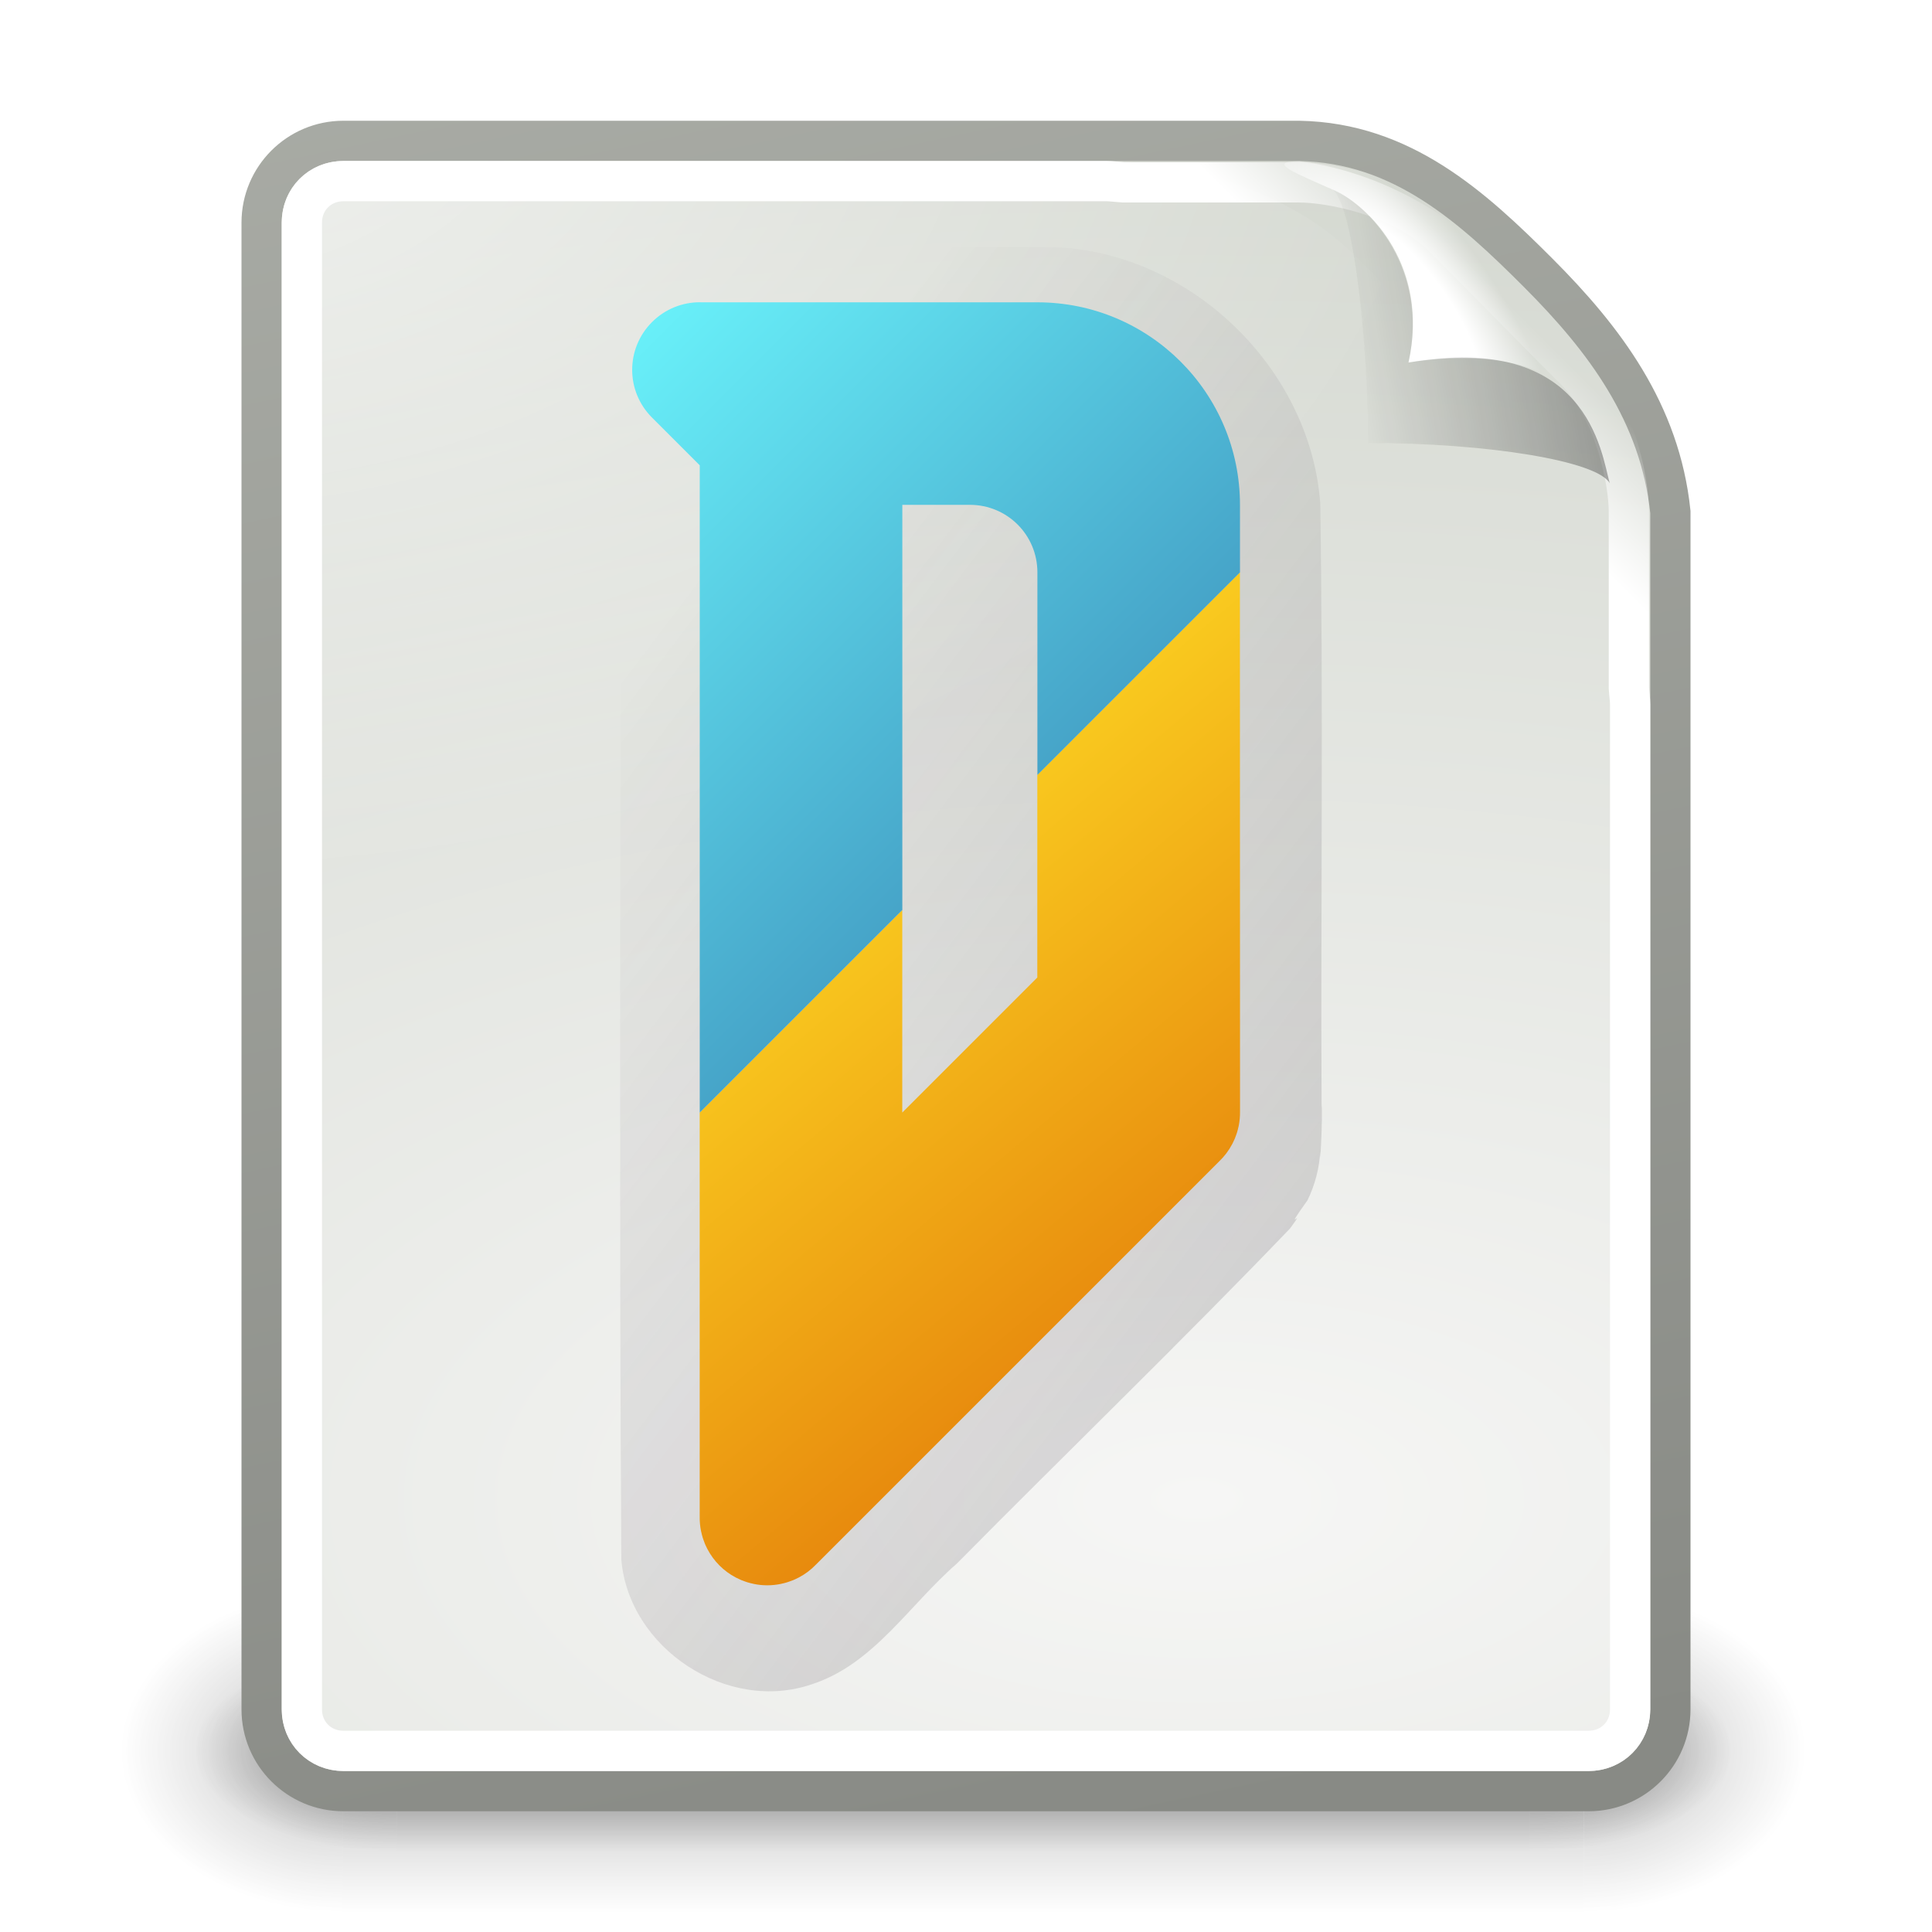
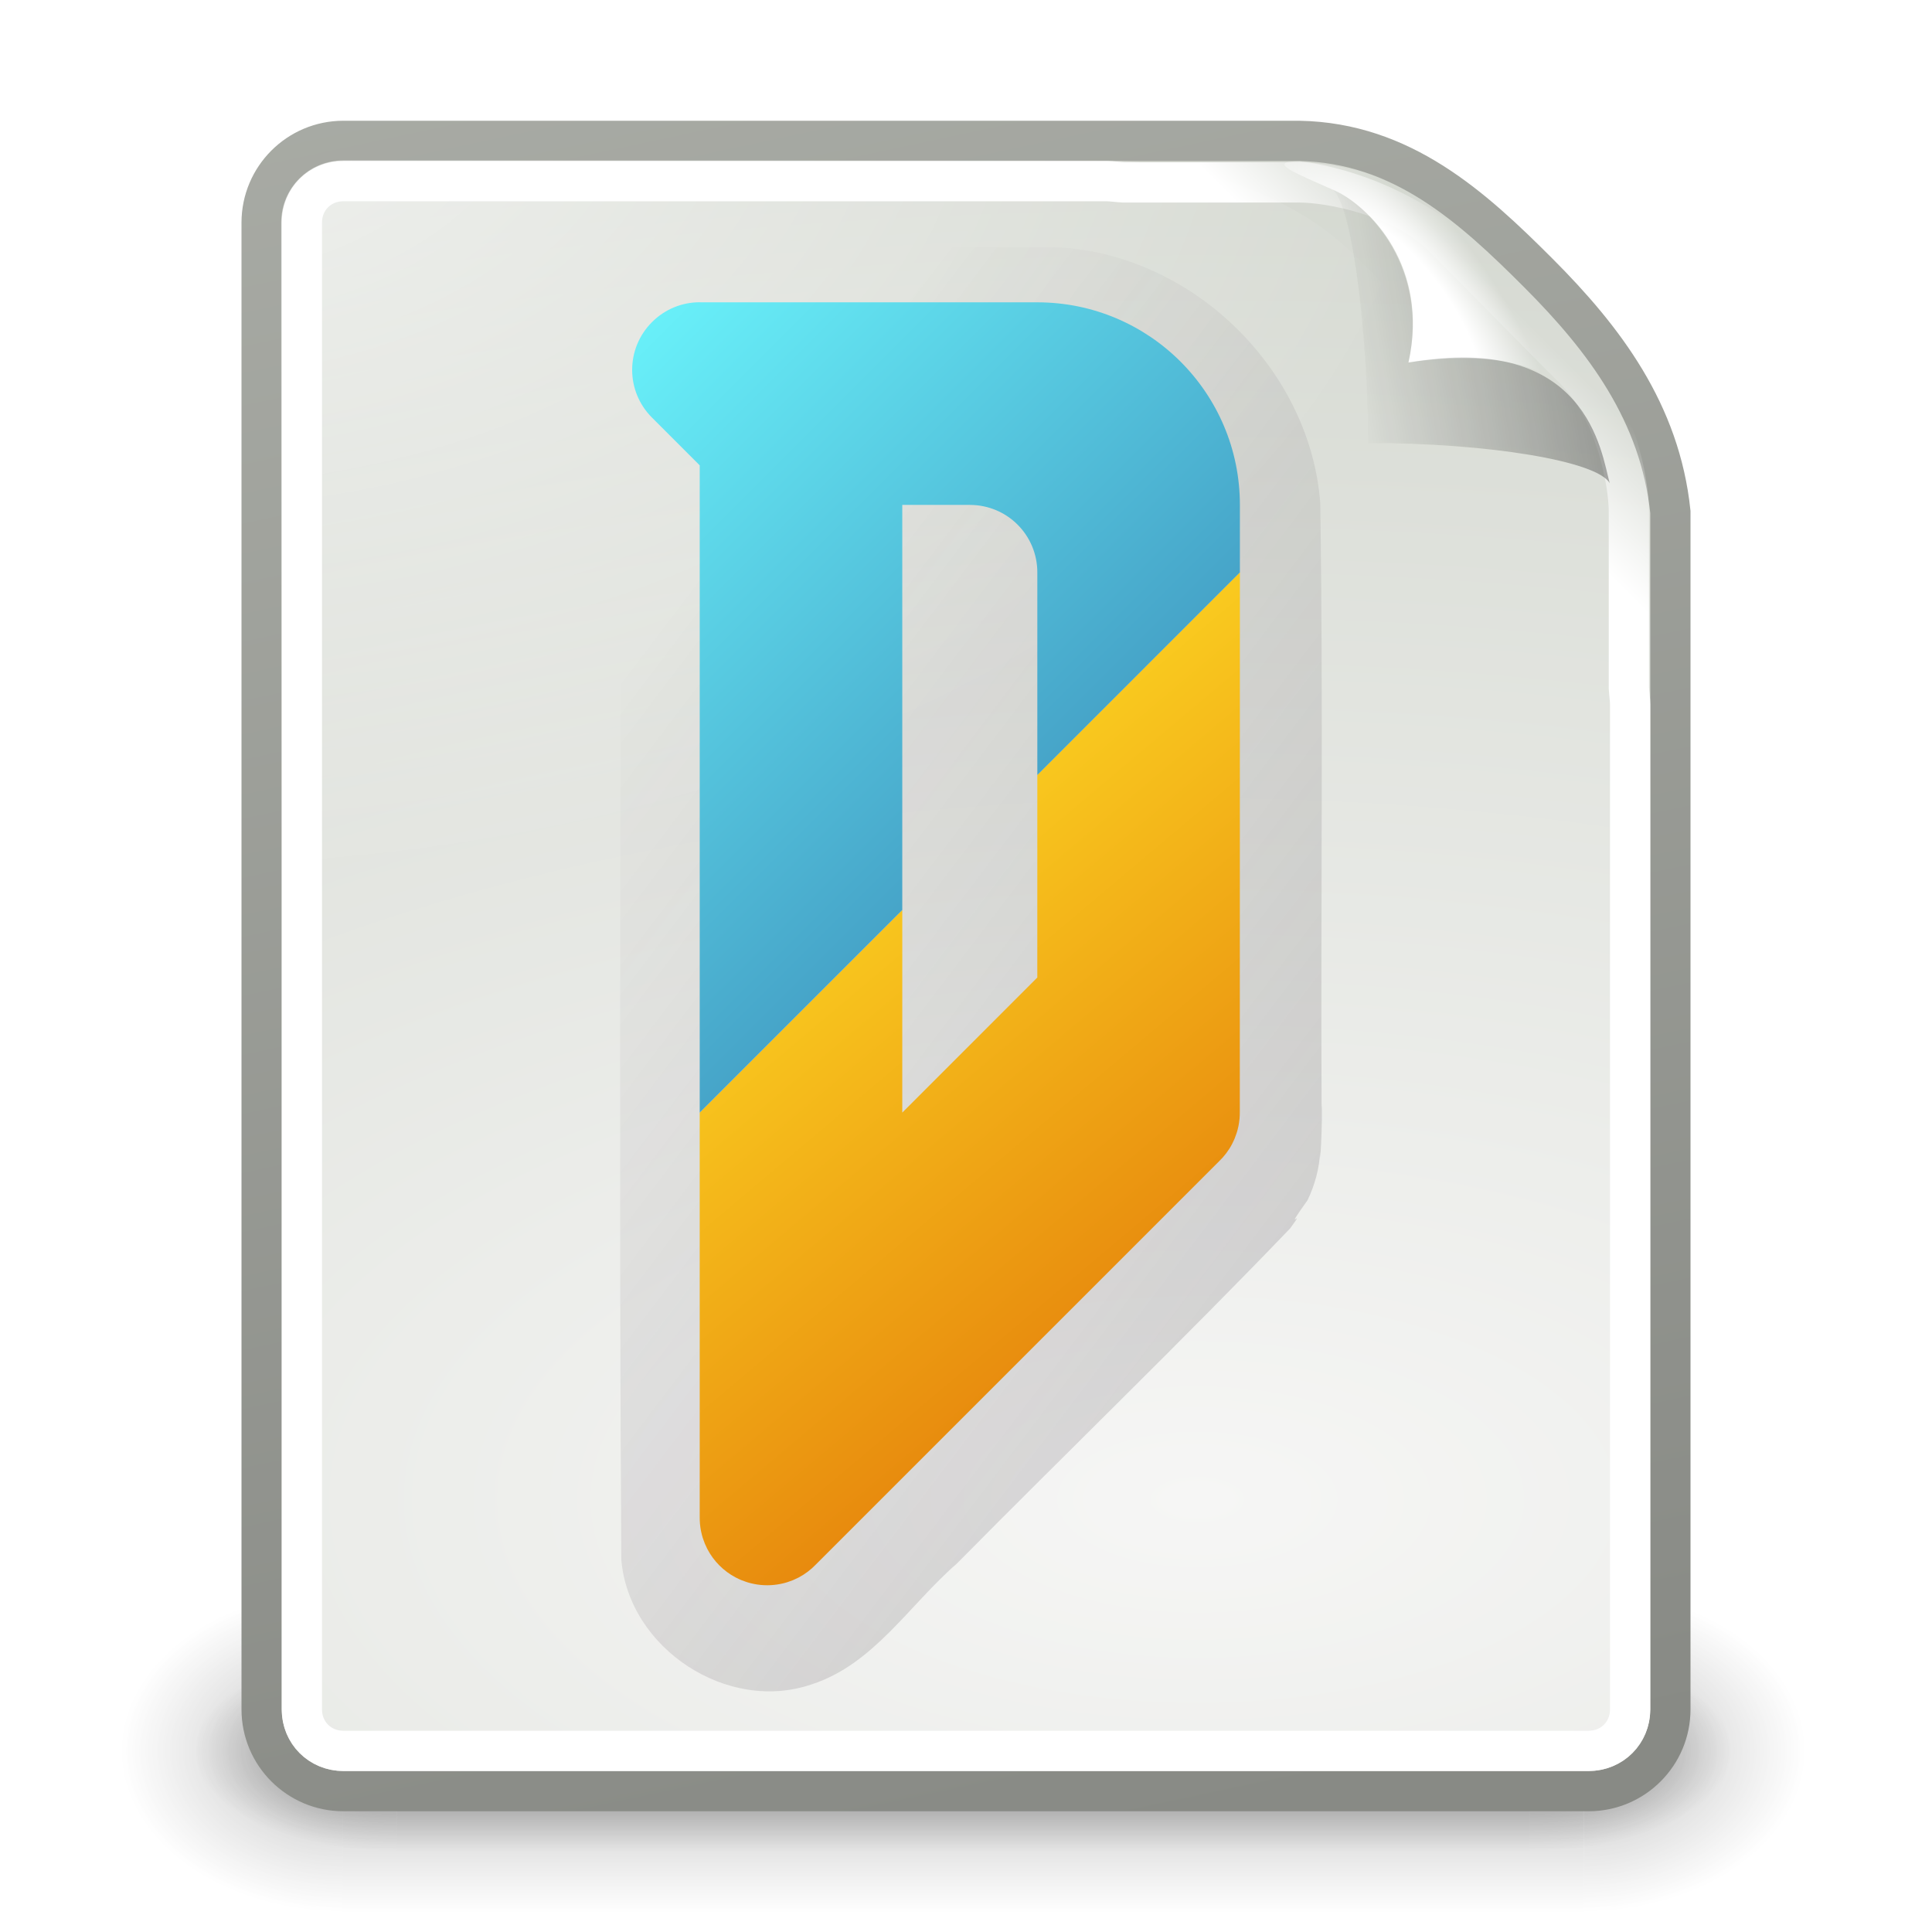
- <svg xmlns="http://www.w3.org/2000/svg" xmlns:xlink="http://www.w3.org/1999/xlink" version="1.1" width="48px" height="48px" id="svg249">
+ <svg xmlns="http://www.w3.org/2000/svg" xmlns:xlink="http://www.w3.org/1999/xlink" id="svg249" height="64" width="64" version="1.1">
  <defs id="defs3">
    <linearGradient id="letter_shadow-6-2-3">
-       <stop id="stop2177" offset="0" style="stop-color:#494949;stop-opacity:0.608" />
-       <stop id="stop2179" offset="1" style="stop-color:#1f0925;stop-opacity:0;" />
+       <stop style="stop-color:#494949;stop-opacity:0.608" offset="0" id="stop2177" />
+       <stop style="stop-color:#1f0925;stop-opacity:0;" offset="1" id="stop2179" />
    </linearGradient>
    <linearGradient id="linearGradient3520">
-       <stop id="stop3522" offset="0" style="stop-color:#000000;stop-opacity:0.413" />
-       <stop id="stop3524" offset="1" style="stop-color:#000000;stop-opacity:0;" />
+       <stop style="stop-color:#000000;stop-opacity:0.413" offset="0" id="stop3522" />
+       <stop style="stop-color:#000000;stop-opacity:0;" offset="1" id="stop3524" />
    </linearGradient>
-     <linearGradient y2="12.19" x2="-30.559" y1="10.211" x1="-18.619" gradientTransform="matrix(0.5946829,0,0,0.5927814,-62.32735,-48.7258)" gradientUnits="userSpaceOnUse" id="linearGradient13786" xlink:href="#linearGradient3520" />
+     <linearGradient xlink:href="#linearGradient3520" id="linearGradient13786" gradientUnits="userSpaceOnUse" gradientTransform="matrix(0.5946829,0,0,0.5927814,-62.32735,-48.7258)" x1="-18.619" y1="10.211" x2="-30.559" y2="12.19" />
    <linearGradient id="linearGradient3671">
-       <stop id="stop3673" offset="0" style="stop-color:#ffffff;stop-opacity:1;" />
-       <stop style="stop-color:#ffffff;stop-opacity:1;" offset="0.475" id="stop3691" />
-       <stop id="stop3675" offset="1" style="stop-color:#ffffff;stop-opacity:0;" />
+       <stop style="stop-color:#ffffff;stop-opacity:1;" offset="0" id="stop3673" />
+       <stop id="stop3691" offset="0.475" style="stop-color:#ffffff;stop-opacity:1;" />
+       <stop style="stop-color:#ffffff;stop-opacity:0;" offset="1" id="stop3675" />
    </linearGradient>
-     <radialGradient r="7.042" fy="10.108" fx="-26.305" cy="10.108" cx="-26.305" gradientTransform="matrix(0.2626416,-0.1805803,0.4842474,0.7055033,-76.98799,-55.02649)" gradientUnits="userSpaceOnUse" id="radialGradient13784" xlink:href="#linearGradient3671" />
+     <radialGradient xlink:href="#linearGradient3671" id="radialGradient13784" gradientUnits="userSpaceOnUse" gradientTransform="matrix(0.2626416,-0.1805803,0.4842474,0.7055033,-76.98799,-55.02649)" cx="-26.305" cy="10.108" fx="-26.305" fy="10.108" r="7.042" />
    <linearGradient id="linearGradient3656">
-       <stop id="stop3658" offset="0" style="stop-color:#ffffff;stop-opacity:1;" />
-       <stop id="stop3660" offset="1" style="stop-color:#ffffff;stop-opacity:0;" />
+       <stop style="stop-color:#ffffff;stop-opacity:1;" offset="0" id="stop3658" />
+       <stop style="stop-color:#ffffff;stop-opacity:0;" offset="1" id="stop3660" />
    </linearGradient>
-     <linearGradient y2="7.424" x2="-22.612" y1="9.569" x1="-24.757" gradientTransform="translate(-90,-60)" gradientUnits="userSpaceOnUse" id="linearGradient13792" xlink:href="#linearGradient3656" />
+     <linearGradient xlink:href="#linearGradient3656" id="linearGradient13792" gradientUnits="userSpaceOnUse" gradientTransform="translate(-90,-60)" x1="-24.757" y1="9.569" x2="-22.612" y2="7.424" />
    <linearGradient id="linearGradient3741">
-       <stop id="stop3743" offset="0" style="stop-color:#ffffff;stop-opacity:1;" />
-       <stop id="stop3745" offset="1" style="stop-color:#ffffff;stop-opacity:0;" />
+       <stop style="stop-color:#ffffff;stop-opacity:1;" offset="0" id="stop3743" />
+       <stop style="stop-color:#ffffff;stop-opacity:0;" offset="1" id="stop3745" />
    </linearGradient>
-     <radialGradient r="17" fy="5.3" fx="4" cy="5.3" cx="4" gradientTransform="matrix(1.886026,0,0,1.176471,-3.544103,-4.235294)" gradientUnits="userSpaceOnUse" id="radialGradient13636" xlink:href="#linearGradient3741" />
+     <radialGradient xlink:href="#linearGradient3741" id="radialGradient13636" gradientUnits="userSpaceOnUse" gradientTransform="matrix(1.886026,0,0,1.176471,-3.544103,-4.235294)" cx="4" cy="5.3" fx="4" fy="5.3" r="17" />
    <linearGradient id="linearGradient3613">
-       <stop id="stop3615" offset="0" style="stop-color:#888a85;stop-opacity:1" />
-       <stop id="stop3617" offset="1" style="stop-color:#babdb6;stop-opacity:1" />
+       <stop style="stop-color:#888a85;stop-opacity:1" offset="0" id="stop3615" />
+       <stop style="stop-color:#babdb6;stop-opacity:1" offset="1" id="stop3617" />
    </linearGradient>
-     <linearGradient y2="-22.502" x2="-62.75" y1="49.021" x1="-47.5" gradientTransform="translate(-90,-60)" gradientUnits="userSpaceOnUse" id="linearGradient13634" xlink:href="#linearGradient3613" />
+     <linearGradient xlink:href="#linearGradient3613" id="linearGradient13634" gradientUnits="userSpaceOnUse" gradientTransform="translate(-90,-60)" x1="-47.5" y1="49.021" x2="-62.75" y2="-22.502" />
    <linearGradient id="linearGradient3683">
-       <stop style="stop-color:#f6f6f5;stop-opacity:1;" offset="0" id="stop3685" />
-       <stop style="stop-color:#d3d7cf;stop-opacity:1" offset="1" id="stop3689" />
+       <stop id="stop3685" offset="0" style="stop-color:#f6f6f5;stop-opacity:1;" />
+       <stop id="stop3689" offset="1" style="stop-color:#d3d7cf;stop-opacity:1" />
    </linearGradient>
-     <radialGradient r="18" fy="35.357" fx="-30.25" cy="35.357" cx="-30.25" gradientTransform="matrix(3.995749,0,0,1.935037,0.62141,-91.16742)" gradientUnits="userSpaceOnUse" id="radialGradient13632" xlink:href="#linearGradient3683" />
-     <linearGradient y2="39.999" x2="25.058" y1="47.028" x1="25.058" gradientUnits="userSpaceOnUse" id="linearGradient13630" xlink:href="#linearGradient3702" />
-     <radialGradient r="2.5" fy="43.5" fx="4.993" cy="43.5" cx="4.993" gradientTransform="matrix(2.003784,0,0,1.4,-20.01187,-104.4)" gradientUnits="userSpaceOnUse" id="radialGradient13628" xlink:href="#linearGradient3688" />
-     <radialGradient r="2.5" fy="43.5" fx="4.993" cy="43.5" cx="4.993" gradientTransform="matrix(2.003784,0,0,1.4,27.98813,-17.4)" gradientUnits="userSpaceOnUse" id="radialGradient13626" xlink:href="#linearGradient3688" />
-     <linearGradient y2="39.999" x2="25.058" y1="47.028" x1="25.058" gradientUnits="userSpaceOnUse" id="linearGradient13624" xlink:href="#linearGradient3702" />
-     <radialGradient r="2.5" fy="43.5" fx="4.993" cy="43.5" cx="4.993" gradientTransform="matrix(2.003784,0,0,1.4,-20.01187,-104.4)" gradientUnits="userSpaceOnUse" id="radialGradient13622" xlink:href="#linearGradient3688" />
-     <radialGradient r="2.5" fy="43.5" fx="4.993" cy="43.5" cx="4.993" gradientTransform="matrix(2.003784,0,0,1.4,27.98813,-17.4)" gradientUnits="userSpaceOnUse" id="radialGradient13620" xlink:href="#linearGradient3688" />
+     <radialGradient xlink:href="#linearGradient3683" id="radialGradient13632" gradientUnits="userSpaceOnUse" gradientTransform="matrix(3.995749,0,0,1.935037,0.62141,-91.16742)" cx="-30.25" cy="35.357" fx="-30.25" fy="35.357" r="18" />
+     <linearGradient xlink:href="#linearGradient3702" id="linearGradient13630" gradientUnits="userSpaceOnUse" x1="25.058" y1="47.028" x2="25.058" y2="39.999" />
+     <radialGradient xlink:href="#linearGradient3688" id="radialGradient13628" gradientUnits="userSpaceOnUse" gradientTransform="matrix(2.003784,0,0,1.4,-20.01187,-104.4)" cx="4.993" cy="43.5" fx="4.993" fy="43.5" r="2.5" />
+     <radialGradient xlink:href="#linearGradient3688" id="radialGradient13626" gradientUnits="userSpaceOnUse" gradientTransform="matrix(2.003784,0,0,1.4,27.98813,-17.4)" cx="4.993" cy="43.5" fx="4.993" fy="43.5" r="2.5" />
+     <linearGradient xlink:href="#linearGradient3702" id="linearGradient13624" gradientUnits="userSpaceOnUse" x1="25.058" y1="47.028" x2="25.058" y2="39.999" />
+     <radialGradient xlink:href="#linearGradient3688" id="radialGradient13622" gradientUnits="userSpaceOnUse" gradientTransform="matrix(2.003784,0,0,1.4,-20.01187,-104.4)" cx="4.993" cy="43.5" fx="4.993" fy="43.5" r="2.5" />
+     <radialGradient xlink:href="#linearGradient3688" id="radialGradient13620" gradientUnits="userSpaceOnUse" gradientTransform="matrix(2.003784,0,0,1.4,27.98813,-17.4)" cx="4.993" cy="43.5" fx="4.993" fy="43.5" r="2.5" />
    <linearGradient id="linearGradient3702">
-       <stop id="stop3704" offset="0" style="stop-color:black;stop-opacity:0;" />
-       <stop style="stop-color:black;stop-opacity:1;" offset="0.5" id="stop3710" />
-       <stop id="stop3706" offset="1" style="stop-color:black;stop-opacity:0;" />
+       <stop style="stop-color:black;stop-opacity:0;" offset="0" id="stop3704" />
+       <stop id="stop3710" offset="0.5" style="stop-color:black;stop-opacity:1;" />
+       <stop style="stop-color:black;stop-opacity:0;" offset="1" id="stop3706" />
    </linearGradient>
    <linearGradient id="linearGradient3688">
-       <stop id="stop3690" offset="0" style="stop-color:black;stop-opacity:1;" />
-       <stop id="stop3692" offset="1" style="stop-color:black;stop-opacity:0;" />
+       <stop style="stop-color:black;stop-opacity:1;" offset="0" id="stop3690" />
+       <stop style="stop-color:black;stop-opacity:0;" offset="1" id="stop3692" />
    </linearGradient>
-     <linearGradient gradientTransform="matrix(0.7926245,0,0,0.7926245,16.54445,142.8764)" xlink:href="#letter_top-3" id="linearGradient1568" x1="-1.058" y1="-170.783" x2="24.342" y2="-145.383" gradientUnits="userSpaceOnUse" />
+     <linearGradient gradientUnits="userSpaceOnUse" y2="-145.383" x2="24.342" y1="-170.783" x1="-1.058" id="linearGradient1568" xlink:href="#letter_top-3" gradientTransform="matrix(1.056833,0,0,1.056833,14.05927,182.5018)" />
    <linearGradient id="letter_top-3">
-       <stop style="stop-color:#6af3fb;stop-opacity:1" offset="0" id="stop1316-6" />
-       <stop style="stop-color:#28629e;stop-opacity:1" offset="1" id="stop1318-7" />
+       <stop id="stop1316-6" offset="0" style="stop-color:#6af3fb;stop-opacity:1" />
+       <stop id="stop1318-7" offset="1" style="stop-color:#28629e;stop-opacity:1" />
    </linearGradient>
-     <linearGradient gradientTransform="matrix(0.7926245,0,0,0.7926245,16.54445,142.8764)" xlink:href="#letter_bottom-5" id="linearGradient1576" x1="4.509" y1="-157.532" x2="20.108" y2="-139.033" gradientUnits="userSpaceOnUse" />
+     <linearGradient gradientUnits="userSpaceOnUse" y2="-139.033" x2="20.108" y1="-157.532" x1="4.509" id="linearGradient1576" xlink:href="#letter_bottom-5" gradientTransform="matrix(1.056833,0,0,1.056833,14.05927,182.5018)" />
    <linearGradient id="letter_bottom-5">
-       <stop style="stop-color:#ffdf25;stop-opacity:1" offset="0" id="stop1332-3" />
-       <stop style="stop-color:#e37a09;stop-opacity:1" offset="1" id="stop1334-5" />
+       <stop id="stop1332-3" offset="0" style="stop-color:#ffdf25;stop-opacity:1" />
+       <stop id="stop1334-5" offset="1" style="stop-color:#e37a09;stop-opacity:1" />
    </linearGradient>
    <linearGradient id="letter_shadow-6-2-3-8">
-       <stop style="stop-color:#760794;stop-opacity:1;" offset="0" id="stop2336" />
-       <stop style="stop-color:#1f0925;stop-opacity:0;" offset="1" id="stop2338" />
+       <stop id="stop2336" offset="0" style="stop-color:#760794;stop-opacity:1;" />
+       <stop id="stop2338" offset="1" style="stop-color:#1f0925;stop-opacity:0;" />
    </linearGradient>
-     <linearGradient gradientTransform="translate(38.13261,-34.61959)" gradientUnits="userSpaceOnUse" y2="50.196" x2="-22.041" y1="70.946" x1="5.339" id="linearGradient2251" xlink:href="#letter_shadow-6-2-3" />
+     <linearGradient xlink:href="#letter_shadow-6-2-3" id="linearGradient2251" x1="5.339" y1="70.946" x2="-22.041" y2="50.196" gradientUnits="userSpaceOnUse" gradientTransform="matrix(1.333333,0,0,1.333333,42.84347,-54.15946)" />
  </defs>
-   <g id="layer6" />
-   <g id="layer1" style="display:inline" />
-   <g style="display:inline" id="layer5">
-     <g transform="translate(150,60)" id="g13794" style="display:inline">
-       <g style="display:inline" id="g13584" transform="translate(0,-60)">
-         <rect y="0" x="-150" height="48" width="48" id="rect13586" style="opacity:0;fill:#000000;fill-opacity:1;stroke:none;stroke-width:1;stroke-miterlimit:4;stroke-dasharray:none;display:inline" />
+   <g transform="translate(7.999995,7.999998)" id="layer6" />
+   <g transform="translate(7.999995,7.999998)" style="display:inline" id="layer1" />
+   <g transform="translate(7.999995,7.999998)" id="layer5" style="display:inline">
+     <g style="display:inline" id="g13794" transform="matrix(1.333333,0,0,1.333333,192,72)">
+       <g transform="translate(0,-60)" id="g13584" style="display:inline">
+         <rect style="display:inline;opacity:0;fill:#000000;fill-opacity:1;stroke:none;stroke-width:1;stroke-miterlimit:4;stroke-dasharray:none" id="rect13586" width="48" height="48" x="-150" y="0" />
        <g id="g13588">
-           <g style="opacity:0.656;display:inline" id="g13590" transform="matrix(1.046428,0,0,0.8888889,-151.1857,5.72224)">
-             <g id="g13592" style="opacity:0.4" transform="matrix(1.052632,0,0,1.285713,-1.263158,-13.42854)">
-               <rect y="40" x="38" height="7" width="5" id="rect13594" style="opacity:1;fill:url(#radialGradient13620);fill-opacity:1;stroke:none;stroke-width:1;stroke-linecap:round;stroke-linejoin:miter;stroke-miterlimit:4;stroke-dasharray:none;stroke-opacity:1" />
-               <rect transform="scale(-1,-1)" y="-47" x="-10" height="7" width="5" id="rect13596" style="opacity:1;fill:url(#radialGradient13622);fill-opacity:1;stroke:none;stroke-width:1;stroke-linecap:round;stroke-linejoin:miter;stroke-miterlimit:4;stroke-dasharray:none;stroke-opacity:1" />
-               <rect y="40" x="10" height="7" width="28" id="rect13598" style="opacity:1;fill:url(#linearGradient13624);fill-opacity:1;stroke:none;stroke-width:1;stroke-linecap:round;stroke-linejoin:miter;stroke-miterlimit:4;stroke-dasharray:none;stroke-opacity:1" />
+           <g transform="matrix(1.046428,0,0,0.8888889,-151.1857,5.72224)" id="g13590" style="display:inline;opacity:0.656">
+             <g transform="matrix(1.052632,0,0,1.285713,-1.263158,-13.42854)" style="opacity:0.4" id="g13592">
+               <rect style="opacity:1;fill:url(#radialGradient13620);fill-opacity:1;stroke:none;stroke-width:1;stroke-linecap:round;stroke-linejoin:miter;stroke-miterlimit:4;stroke-dasharray:none;stroke-opacity:1" id="rect13594" width="5" height="7" x="38" y="40" />
+               <rect style="opacity:1;fill:url(#radialGradient13622);fill-opacity:1;stroke:none;stroke-width:1;stroke-linecap:round;stroke-linejoin:miter;stroke-miterlimit:4;stroke-dasharray:none;stroke-opacity:1" id="rect13596" width="5" height="7" x="-10" y="-47" transform="scale(-1)" />
+               <rect style="opacity:1;fill:url(#linearGradient13624);fill-opacity:1;stroke:none;stroke-width:1;stroke-linecap:round;stroke-linejoin:miter;stroke-miterlimit:4;stroke-dasharray:none;stroke-opacity:1" id="rect13598" width="28" height="7" x="10" y="40" />
            </g>
          </g>
-           <g style="display:inline" id="g13600" transform="matrix(0.9548466,0,0,0.5555562,-148.9878,19.88887)">
-             <g id="g13602" style="opacity:0.4" transform="matrix(1.052632,0,0,1.285713,-1.263158,-13.42854)">
-               <rect y="40" x="38" height="7" width="5" id="rect13604" style="opacity:1;fill:url(#radialGradient13626);fill-opacity:1;stroke:none;stroke-width:1;stroke-linecap:round;stroke-linejoin:miter;stroke-miterlimit:4;stroke-dasharray:none;stroke-opacity:1" />
-               <rect transform="scale(-1,-1)" y="-47" x="-10" height="7" width="5" id="rect13606" style="opacity:1;fill:url(#radialGradient13628);fill-opacity:1;stroke:none;stroke-width:1;stroke-linecap:round;stroke-linejoin:miter;stroke-miterlimit:4;stroke-dasharray:none;stroke-opacity:1" />
-               <rect y="40" x="10" height="7" width="28" id="rect13608" style="opacity:1;fill:url(#linearGradient13630);fill-opacity:1;stroke:none;stroke-width:1;stroke-linecap:round;stroke-linejoin:miter;stroke-miterlimit:4;stroke-dasharray:none;stroke-opacity:1" />
+           <g transform="matrix(0.9548466,0,0,0.5555562,-148.9878,19.88887)" id="g13600" style="display:inline">
+             <g transform="matrix(1.052632,0,0,1.285713,-1.263158,-13.42854)" style="opacity:0.4" id="g13602">
+               <rect style="opacity:1;fill:url(#radialGradient13626);fill-opacity:1;stroke:none;stroke-width:1;stroke-linecap:round;stroke-linejoin:miter;stroke-miterlimit:4;stroke-dasharray:none;stroke-opacity:1" id="rect13604" width="5" height="7" x="38" y="40" />
+               <rect style="opacity:1;fill:url(#radialGradient13628);fill-opacity:1;stroke:none;stroke-width:1;stroke-linecap:round;stroke-linejoin:miter;stroke-miterlimit:4;stroke-dasharray:none;stroke-opacity:1" id="rect13606" width="5" height="7" x="-10" y="-47" transform="scale(-1)" />
+               <rect style="opacity:1;fill:url(#linearGradient13630);fill-opacity:1;stroke:none;stroke-width:1;stroke-linecap:round;stroke-linejoin:miter;stroke-miterlimit:4;stroke-dasharray:none;stroke-opacity:1" id="rect13608" width="28" height="7" x="10" y="40" />
            </g>
          </g>
-           <path style="fill:url(#radialGradient13632);fill-opacity:1;stroke:url(#linearGradient13634);stroke-width:1;stroke-miterlimit:4;display:inline" d="M -141.469,-56.5 C -142.59,-56.5 -143.5,-55.59 -143.5,-54.469 L -143.5,-17.531 C -143.5,-16.41 -142.59,-15.5 -141.469,-15.5 L -110.531,-15.5 C -109.41,-15.5 -108.5,-16.41 -108.5,-17.531 C -108.5,-27.448 -108.5,-37.365 -108.5,-47.281 C -108.758,-49.747 -110.138,-51.574 -111.781,-53.219 C -113.425,-54.864 -115.17,-56.452 -117.719,-56.5 C -125.635,-56.5 -133.552,-56.5 -141.469,-56.5 z" transform="translate(0,60)" id="path13610" />
-           <path style="opacity:0.68;fill:url(#radialGradient13636);fill-opacity:1;stroke:none;stroke-width:1;stroke-miterlimit:4;display:inline" id="path13612" d="M 8.531,4 C 7.673,4 7,4.673 7,5.531 L 7,42.469 C 7,43.327 7.673,44 8.531,44 L 39.469,44 C 40.327,44 41,43.327 41,42.469 C 41,42.469 41,19 41,17.5 C 41,16.108 40.513,13.201 38.656,11.344 C 36.656,9.344 35.656,8.344 33.656,6.344 C 31.799,4.487 28.892,4 27.5,4 C 26,4 8.531,4 8.531,4 z" transform="translate(-150,0)" />
-           <path style="fill:none;fill-opacity:1;stroke:url(#linearGradient13792);stroke-width:1;stroke-miterlimit:4;display:inline" d="M -141.469,-55.5 C -142.052,-55.5 -142.5,-55.052 -142.5,-54.469 L -142.5,-17.531 C -142.5,-16.948 -142.052,-16.5 -141.469,-16.5 L -110.531,-16.5 C -109.948,-16.5 -109.5,-16.948 -109.5,-17.531 C -109.5,-17.531 -109.5,-41 -109.5,-42.5 C -109.5,-42.607 -109.524,-42.78 -109.531,-42.906 C -109.531,-44.658 -109.531,-47.018 -109.531,-47.281 C -109.531,-48.039 -109.864,-49.801 -110.875,-50.812 C -112.19,-52.128 -112.841,-52.809 -114.156,-54.125 C -115.167,-55.137 -116.962,-55.469 -117.719,-55.469 C -118.065,-55.469 -120.112,-55.469 -122.094,-55.469 C -122.22,-55.476 -122.393,-55.5 -122.5,-55.5 C -124,-55.5 -141.469,-55.5 -141.469,-55.5 z" transform="translate(0,60)" id="path13618" />
+           <path id="path13610" transform="translate(0,60)" d="m -141.469,-56.5 c -1.121,0 -2.031,0.91 -2.031,2.031 v 36.938 c 0,1.121 0.91,2.031 2.031,2.031 h 30.938 c 1.121,0 2.031,-0.91 2.031,-2.031 0,-9.917 0,-19.833 0,-29.75 -0.258,-2.466 -1.638,-4.293 -3.281,-5.938 -1.644,-1.645 -3.389,-3.233 -5.938,-3.281 -7.917,0 -15.833,0 -23.75,0 z" style="display:inline;fill:url(#radialGradient13632);fill-opacity:1;stroke:url(#linearGradient13634);stroke-width:1;stroke-miterlimit:4" />
+           <path transform="translate(-150)" d="m 8.531,3.986 c -0.858,0 -1.545,0.687 -1.545,1.545 v 36.938 c 0,0.858 0.687,1.545 1.545,1.545 h 30.938 c 0.858,0 1.545,-0.687 1.545,-1.545 V 17.5 c 0,-1.392 -0.501,-4.299 -2.357,-6.156 l -5,-5 C 31.799,4.487 28.892,3.986 27.5,3.986 Z" id="path13612" style="display:inline;opacity:0.68;fill:url(#radialGradient13636);fill-opacity:1;stroke:none;stroke-width:1;stroke-miterlimit:4" />
+           <path id="path13618" transform="translate(0,60)" d="m -141.469,-55.5 c -0.583,0 -1.031,0.448 -1.031,1.031 v 36.938 c 0,0.583 0.448,1.031 1.031,1.031 h 30.938 c 0.583,0 1.031,-0.448 1.031,-1.031 0,0 0,-23.469 0,-24.969 0,-0.107 -0.024,-0.28 -0.031,-0.406 0,-1.752 0,-4.112 0,-4.375 0,-0.757 -0.333,-2.52 -1.344,-3.531 -1.315,-1.316 -1.966,-1.997 -3.281,-3.312 -1.011,-1.012 -2.806,-1.344 -3.562,-1.344 -0.346,0 -2.394,0 -4.375,0 -0.127,-0.007 -0.3,-0.031 -0.406,-0.031 -1.5,0 -18.969,0 -18.969,0 z" style="display:inline;fill:none;fill-opacity:1;stroke:url(#linearGradient13792);stroke-width:1;stroke-miterlimit:4" />
        </g>
      </g>
-       <g id="g13771" transform="translate(-36.00694,-8.993441)">
-         <path id="path13676" d="M -81.705,-47 C -82.6,-47 -81.732,-46.679 -80.838,-46.274 C -79.945,-45.869 -78.473,-44.362 -79,-42 C -74.431,-42.707 -73.852,-39.822 -73.645,-39.075 C -73.438,-38.327 -73,-37.392 -73,-38.288 C -72.982,-40.744 -74.835,-42.439 -76.123,-43.874 C -77.412,-45.31 -79.349,-46.692 -81.705,-47 z" style="fill:url(#radialGradient13784);fill-opacity:1;stroke:none;stroke-width:1;stroke-miterlimit:4;display:inline" />
-         <path id="path13678" d="M -80.995,-46.345 C -80.4,-46.345 -80,-42.5 -80,-40 C -77,-40 -74.296,-39.548 -74,-39 C -74.207,-39.748 -74.539,-42.773 -79,-42 C -78.442,-44.501 -80.213,-46.108 -80.995,-46.345 z" style="opacity:0.879;fill:url(#linearGradient13786);fill-opacity:1;stroke:none;stroke-width:1;stroke-miterlimit:4;display:inline" />
+       <g transform="translate(-36.00694,-8.993441)" id="g13771">
+         <path style="display:inline;fill:url(#radialGradient13784);fill-opacity:1;stroke:none;stroke-width:1;stroke-miterlimit:4" d="m -81.705,-47 c -0.896,0 -0.027,0.321 0.866,0.726 0.894,0.405 2.365,1.912 1.838,4.274 4.569,-0.707 5.148,2.178 5.355,2.925 0.207,0.748 0.645,1.683 0.645,0.786 0.018,-2.456 -1.835,-4.151 -3.123,-5.586 -1.288,-1.436 -3.225,-2.818 -5.581,-3.126 z" id="path13676" />
+         <path style="display:inline;opacity:0.879;fill:url(#linearGradient13786);fill-opacity:1;stroke:none;stroke-width:1;stroke-miterlimit:4" d="M -80.995,-46.345 C -80.4,-46.345 -80,-42.5 -80,-40 c 3,0 5.704,0.452 6,1 -0.207,-0.748 -0.539,-3.773 -5,-3 0.558,-2.501 -1.213,-4.108 -1.995,-4.345 z" id="path13678" />
      </g>
    </g>
-     <path d="m 17.154,6.142 c -2.23,0.087 -3.946,2.495 -3.291,4.631 0.217,0.917 0.882,1.615 1.549,2.238 0.016,8.579 -0.033,17.161 0.025,25.738 0.185,2.206 2.638,3.822 4.739,3.094 1.533,-0.5 2.42,-1.975 3.589,-2.989 2.754,-2.786 5.577,-5.509 8.288,-8.335 0.467,-0.639 -0.255,0.261 0.434,-0.702 0.181,-0.379 0.294,-0.79 0.312,-1.211 -0.013,0.603 0.069,-0.859 0.035,-1.169 -0.022,-4.978 0.044,-9.96 -0.033,-14.936 -0.252,-3.377 -3.252,-6.252 -6.637,-6.359 -2.905,-0.02 -5.811,-0.003 -8.717,-0.009 0.171,0.003 -0.278,-0.003 -0.293,0.008 z" style="display:inline;opacity:0.422;fill:url(#linearGradient2251);fill-opacity:1;stroke:none;stroke-width:3.355;stroke-linecap:round;stroke-linejoin:bevel;stroke-miterlimit:4;stroke-dasharray:none;stroke-dashoffset:48.048;stroke-opacity:1;paint-order:stroke markers fill" id="path1854-2-5" />
-     <path id="path1852" d="m 25.772,19.253 -6.4e-4,5.033 -3.355,3.355 3.15e-4,-5.033 -5.033,5.033 1.59e-4,10.039 c -0.002,0.122 0.009,0.244 0.034,0.364 0.002,0.006 0.004,0.012 0.005,0.019 0.01,0.046 0.021,0.092 0.035,0.137 0.005,0.017 0.012,0.033 0.017,0.05 0.012,0.034 0.023,0.068 0.037,0.101 0.016,0.039 0.034,0.076 0.053,0.113 0.004,0.008 0.007,0.017 0.012,0.025 0.158,0.3 0.403,0.546 0.704,0.704 0.008,0.004 0.017,0.008 0.025,0.012 0.037,0.019 0.075,0.037 0.113,0.053 0.033,0.014 0.067,0.025 0.101,0.037 0.017,0.006 0.033,0.012 0.05,0.017 0.045,0.014 0.091,0.025 0.137,0.035 0.006,0.002 0.012,0.004 0.019,0.005 0.222,0.046 0.452,0.046 0.674,0 0.006,-0.002 0.013,-0.003 0.019,-0.005 0.046,-0.01 0.092,-0.021 0.137,-0.035 0.017,-0.005 0.033,-0.012 0.05,-0.017 0.034,-0.012 0.068,-0.023 0.101,-0.037 0.039,-0.016 0.076,-0.034 0.113,-0.053 0.008,-0.004 0.017,-0.008 0.025,-0.012 0.161,-0.084 0.306,-0.194 0.43,-0.324 l 2.923,-2.923 1.797,-1.797 c 0.002,-0.002 0.002,-0.003 0.004,-0.004 l 5.291,-5.291 c 0.13,-0.124 0.24,-0.269 0.324,-0.43 4.1e-4,-6.15e-4 8.8e-4,-0.002 0.002,-0.002 0.004,-0.007 0.007,-0.015 0.011,-0.023 0.019,-0.037 0.037,-0.075 0.053,-0.113 0.014,-0.033 0.025,-0.067 0.037,-0.101 0.006,-0.017 0.012,-0.033 0.017,-0.05 0.014,-0.045 0.025,-0.091 0.035,-0.137 0.002,-0.006 0.003,-0.011 0.005,-0.017 1.43e-4,-6.15e-4 1.93e-4,-0.002 4.1e-4,-0.002 0.025,-0.12 0.035,-0.242 0.034,-0.364 L 30.805,14.22 Z" style="opacity:1;fill:url(#linearGradient1576);fill-opacity:1;stroke:none;stroke-width:3.355;stroke-linecap:round;stroke-linejoin:bevel;stroke-miterlimit:4;stroke-dasharray:none;stroke-dashoffset:48.048;stroke-opacity:1;paint-order:stroke markers fill" />
-     <path style="opacity:1;fill:url(#linearGradient1568);fill-opacity:1;stroke:none;stroke-width:3.355;stroke-linecap:round;stroke-linejoin:bevel;stroke-miterlimit:4;stroke-dasharray:none;stroke-dashoffset:48.048;stroke-opacity:1;paint-order:stroke markers fill" d="m 17.385,7.509 v 4.26e-4 c -0.429,0 -0.858,0.165 -1.186,0.493 -0.657,0.657 -0.657,1.715 0,2.372 l 1.186,1.186 v 0.983 15.098 l 5.033,-5.033 v -6.71 -1.678 -1.678 h 1.678 c 0.929,0 1.678,0.748 1.678,1.678 v 1.678 3.355 l 5.033,-5.033 V 12.544 A 5.033,5.033 0 0 0 25.772,7.511 h -6.71 -1.644 c -0.011,-2.06e-4 -0.023,-0.002 -0.034,-0.002 z" id="path1854-2" />
+     <path id="path1854-2-5" style="display:inline;opacity:0.422;fill:url(#linearGradient2251);fill-opacity:1;stroke:none;stroke-width:4.474;stroke-linecap:round;stroke-linejoin:bevel;stroke-miterlimit:4;stroke-dasharray:none;stroke-dashoffset:48.048;stroke-opacity:1;paint-order:stroke markers fill" d="m 14.872,0.19 c -2.974,0.116 -5.262,3.327 -4.388,6.174 0.289,1.223 1.176,2.153 2.065,2.984 0.022,11.439 -0.044,22.881 0.033,34.318 0.247,2.942 3.517,5.097 6.319,4.126 2.044,-0.667 3.226,-2.633 4.785,-3.986 3.672,-3.715 7.435,-7.346 11.051,-11.113 0.623,-0.852 -0.34,0.348 0.578,-0.936 0.241,-0.506 0.392,-1.053 0.417,-1.615 -0.017,0.804 0.092,-1.146 0.047,-1.559 C 35.749,21.946 35.837,15.304 35.735,8.669 35.399,4.166 31.398,0.333 26.885,0.19 23.011,0.164 19.137,0.187 15.263,0.179 c 0.228,0.004 -0.37,-0.004 -0.391,0.01 z" />
+     <path style="opacity:1;fill:url(#linearGradient1576);fill-opacity:1;stroke:none;stroke-width:4.474;stroke-linecap:round;stroke-linejoin:bevel;stroke-miterlimit:4;stroke-dasharray:none;stroke-dashoffset:48.048;stroke-opacity:1;paint-order:stroke markers fill" d="m 26.363,17.671 -8.54e-4,6.711 -4.473,4.474 4.2e-4,-6.711 -6.711,6.711 2.12e-4,13.386 c -0.002,0.163 0.012,0.325 0.045,0.485 0.002,0.008 0.005,0.017 0.006,0.025 0.013,0.062 0.028,0.123 0.047,0.183 0.007,0.022 0.015,0.044 0.023,0.066 0.015,0.045 0.031,0.09 0.049,0.134 0.021,0.051 0.046,0.101 0.07,0.151 0.005,0.011 0.009,0.022 0.016,0.033 0.21,0.4 0.538,0.728 0.938,0.938 0.011,0.005 0.022,0.011 0.033,0.016 0.049,0.025 0.099,0.049 0.151,0.07 0.044,0.018 0.089,0.034 0.134,0.049 0.022,0.007 0.044,0.016 0.066,0.023 0.06,0.019 0.122,0.034 0.183,0.047 0.008,0.002 0.017,0.005 0.025,0.006 0.297,0.061 0.602,0.061 0.899,0 0.008,-0.002 0.017,-0.004 0.025,-0.006 0.061,-0.013 0.123,-0.028 0.183,-0.047 0.022,-0.006 0.044,-0.015 0.066,-0.023 0.045,-0.015 0.09,-0.031 0.134,-0.049 0.051,-0.021 0.101,-0.045 0.151,-0.07 0.011,-0.005 0.023,-0.011 0.033,-0.016 0.214,-0.113 0.407,-0.259 0.573,-0.433 l 3.897,-3.897 2.396,-2.396 c 0.002,-0.002 0.003,-0.004 0.005,-0.005 l 7.055,-7.055 c 0.173,-0.166 0.32,-0.359 0.432,-0.573 5.47e-4,-8.2e-4 0.001,-0.002 0.002,-0.003 0.005,-0.009 0.009,-0.021 0.014,-0.031 0.025,-0.049 0.049,-0.099 0.07,-0.151 0.018,-0.044 0.034,-0.089 0.049,-0.134 0.007,-0.022 0.016,-0.044 0.023,-0.066 0.019,-0.06 0.034,-0.122 0.047,-0.183 0.002,-0.007 0.004,-0.015 0.006,-0.022 1.91e-4,-8.2e-4 2.58e-4,-0.002 5.47e-4,-0.003 0.033,-0.16 0.047,-0.322 0.045,-0.485 L 33.073,10.96 Z" id="path1852" />
+     <path id="path1854-2" d="m 15.179,2.012 v 5.68e-4 c -0.572,0 -1.143,0.219 -1.581,0.658 -0.876,0.876 -0.876,2.287 0,3.163 L 15.179,7.415 V 8.726 28.856 l 6.71,-6.71 V 13.199 10.962 8.726 h 2.237 c 1.239,0 2.237,0.998 2.237,2.237 v 2.237 4.473 L 33.073,10.962 V 8.725 A 6.71,6.71 0 0 0 26.363,2.015 h -8.947 -2.191 c -0.015,-2.746e-4 -0.03,-0.002 -0.045,-0.002 z" style="opacity:1;fill:url(#linearGradient1568);fill-opacity:1;stroke:none;stroke-width:4.474;stroke-linecap:round;stroke-linejoin:bevel;stroke-miterlimit:4;stroke-dasharray:none;stroke-dashoffset:48.048;stroke-opacity:1;paint-order:stroke markers fill" />
  </g>
</svg>
